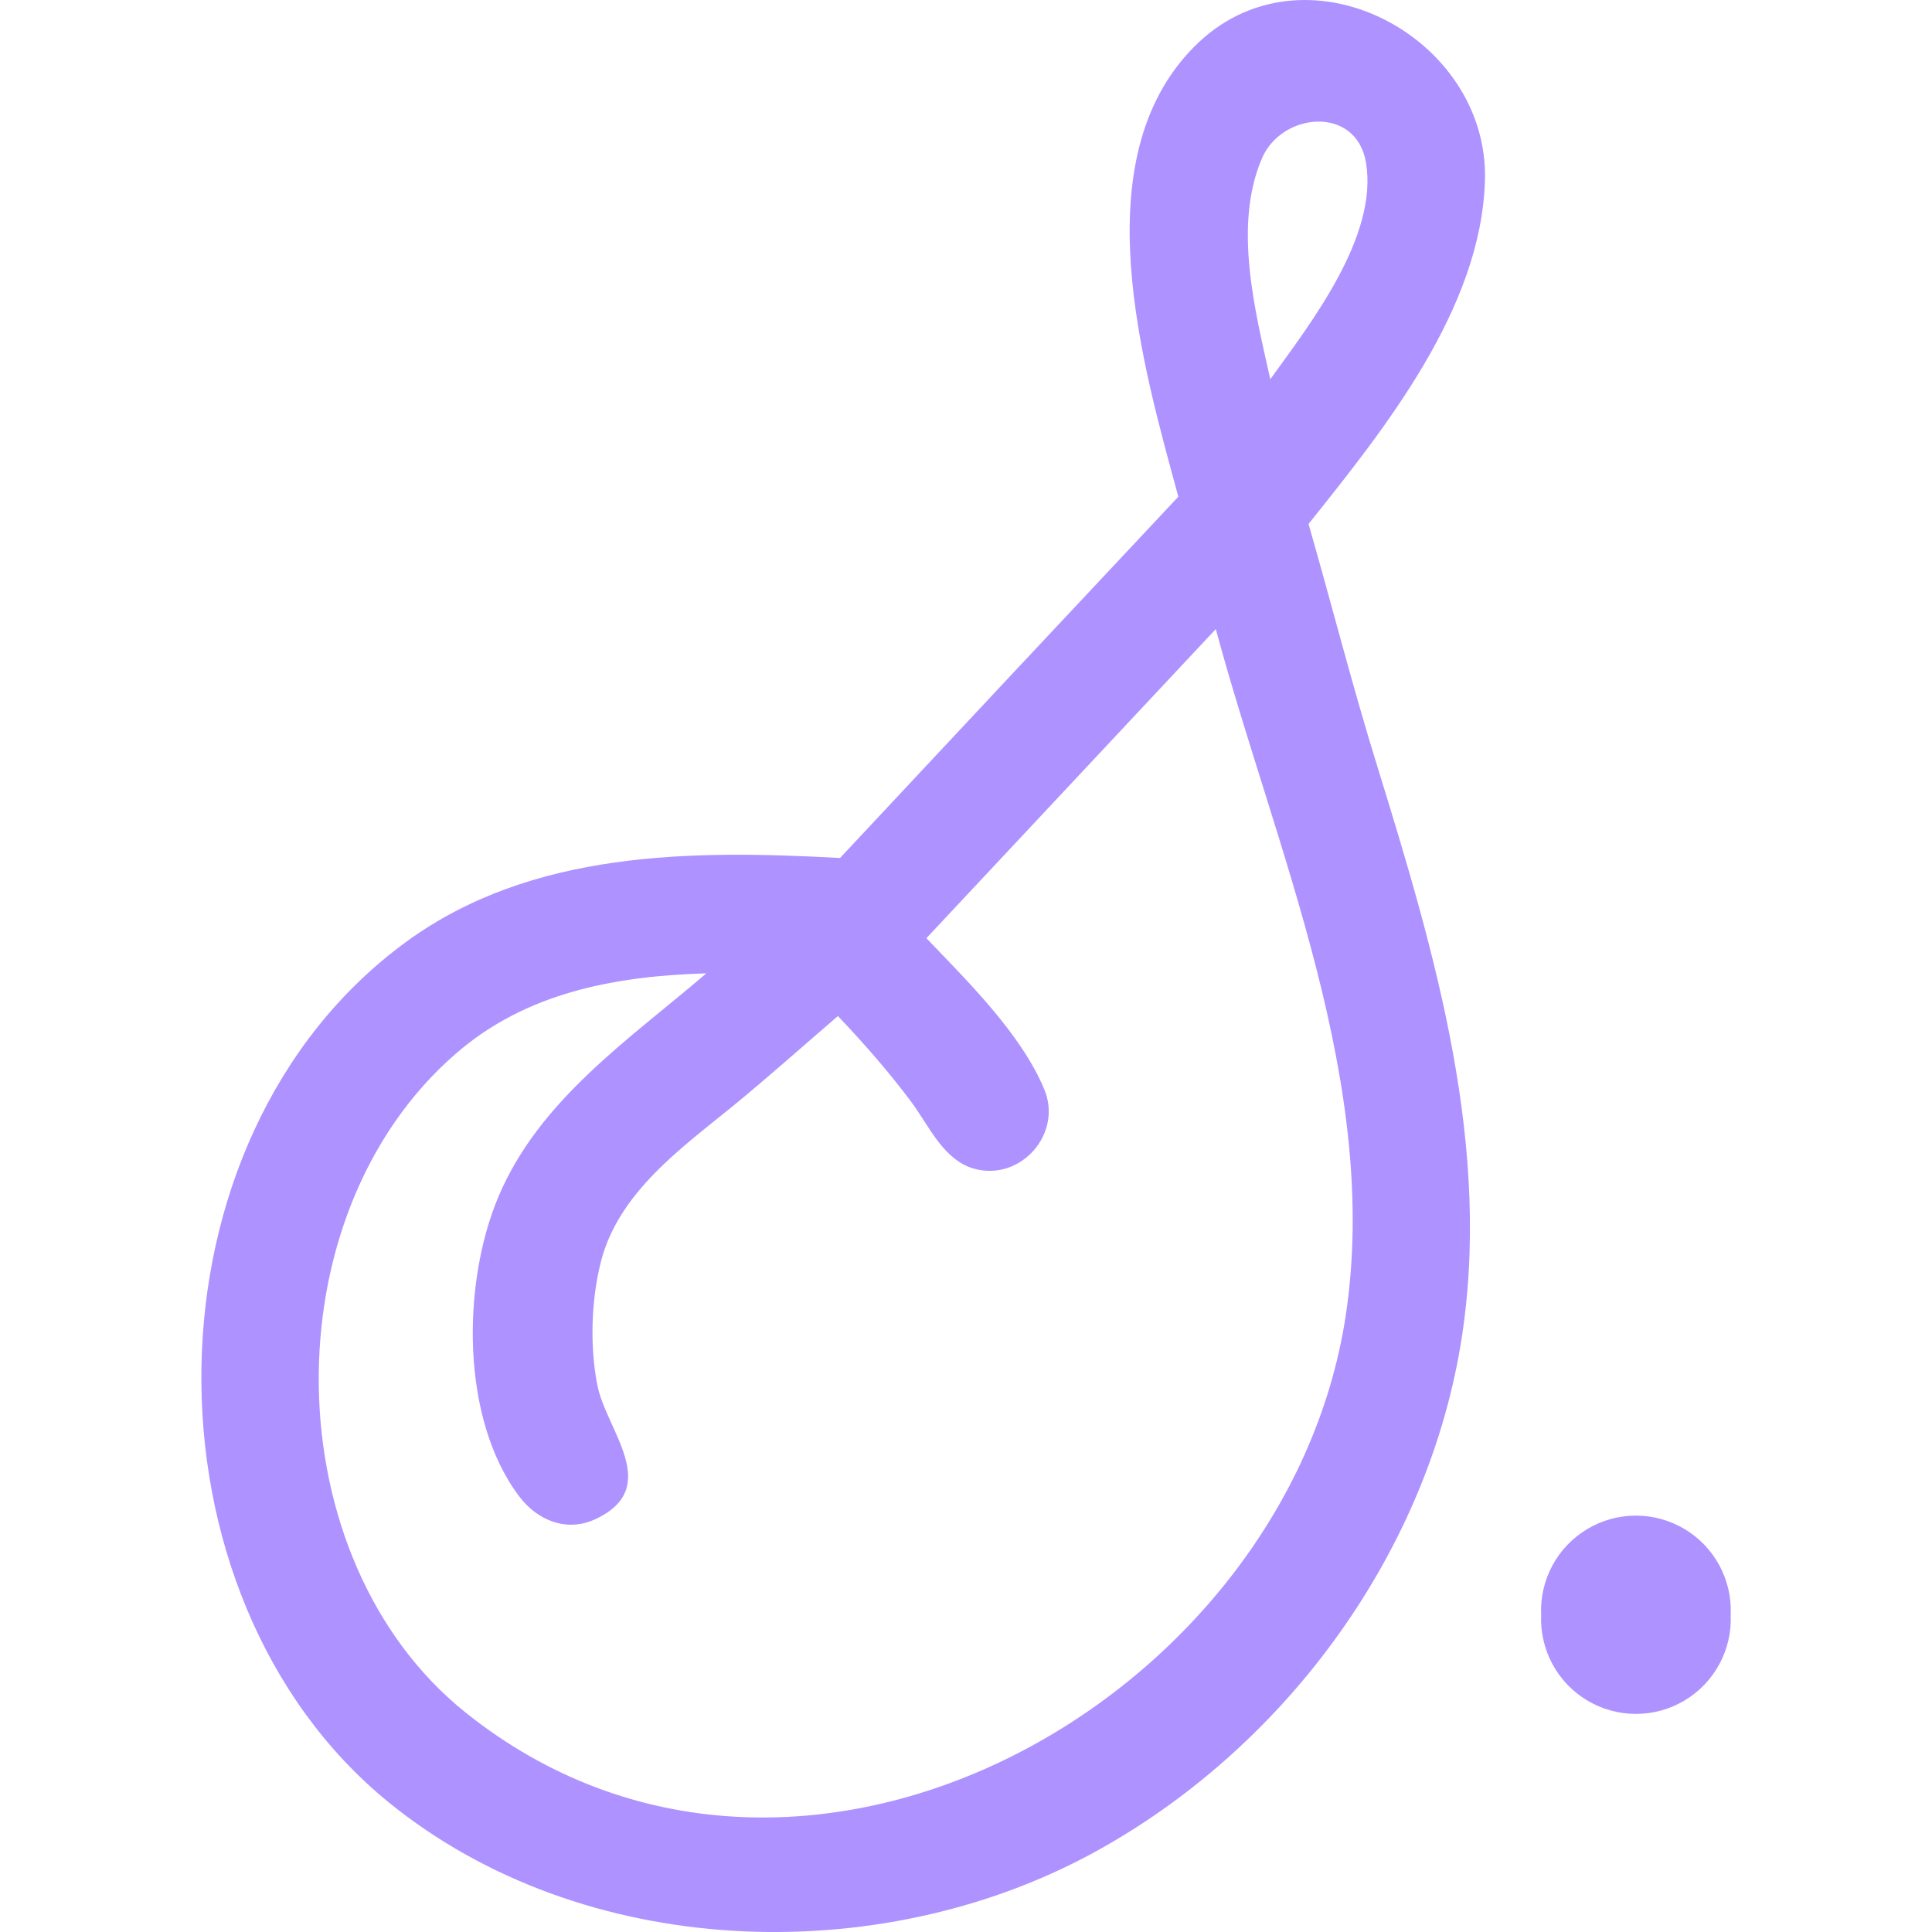
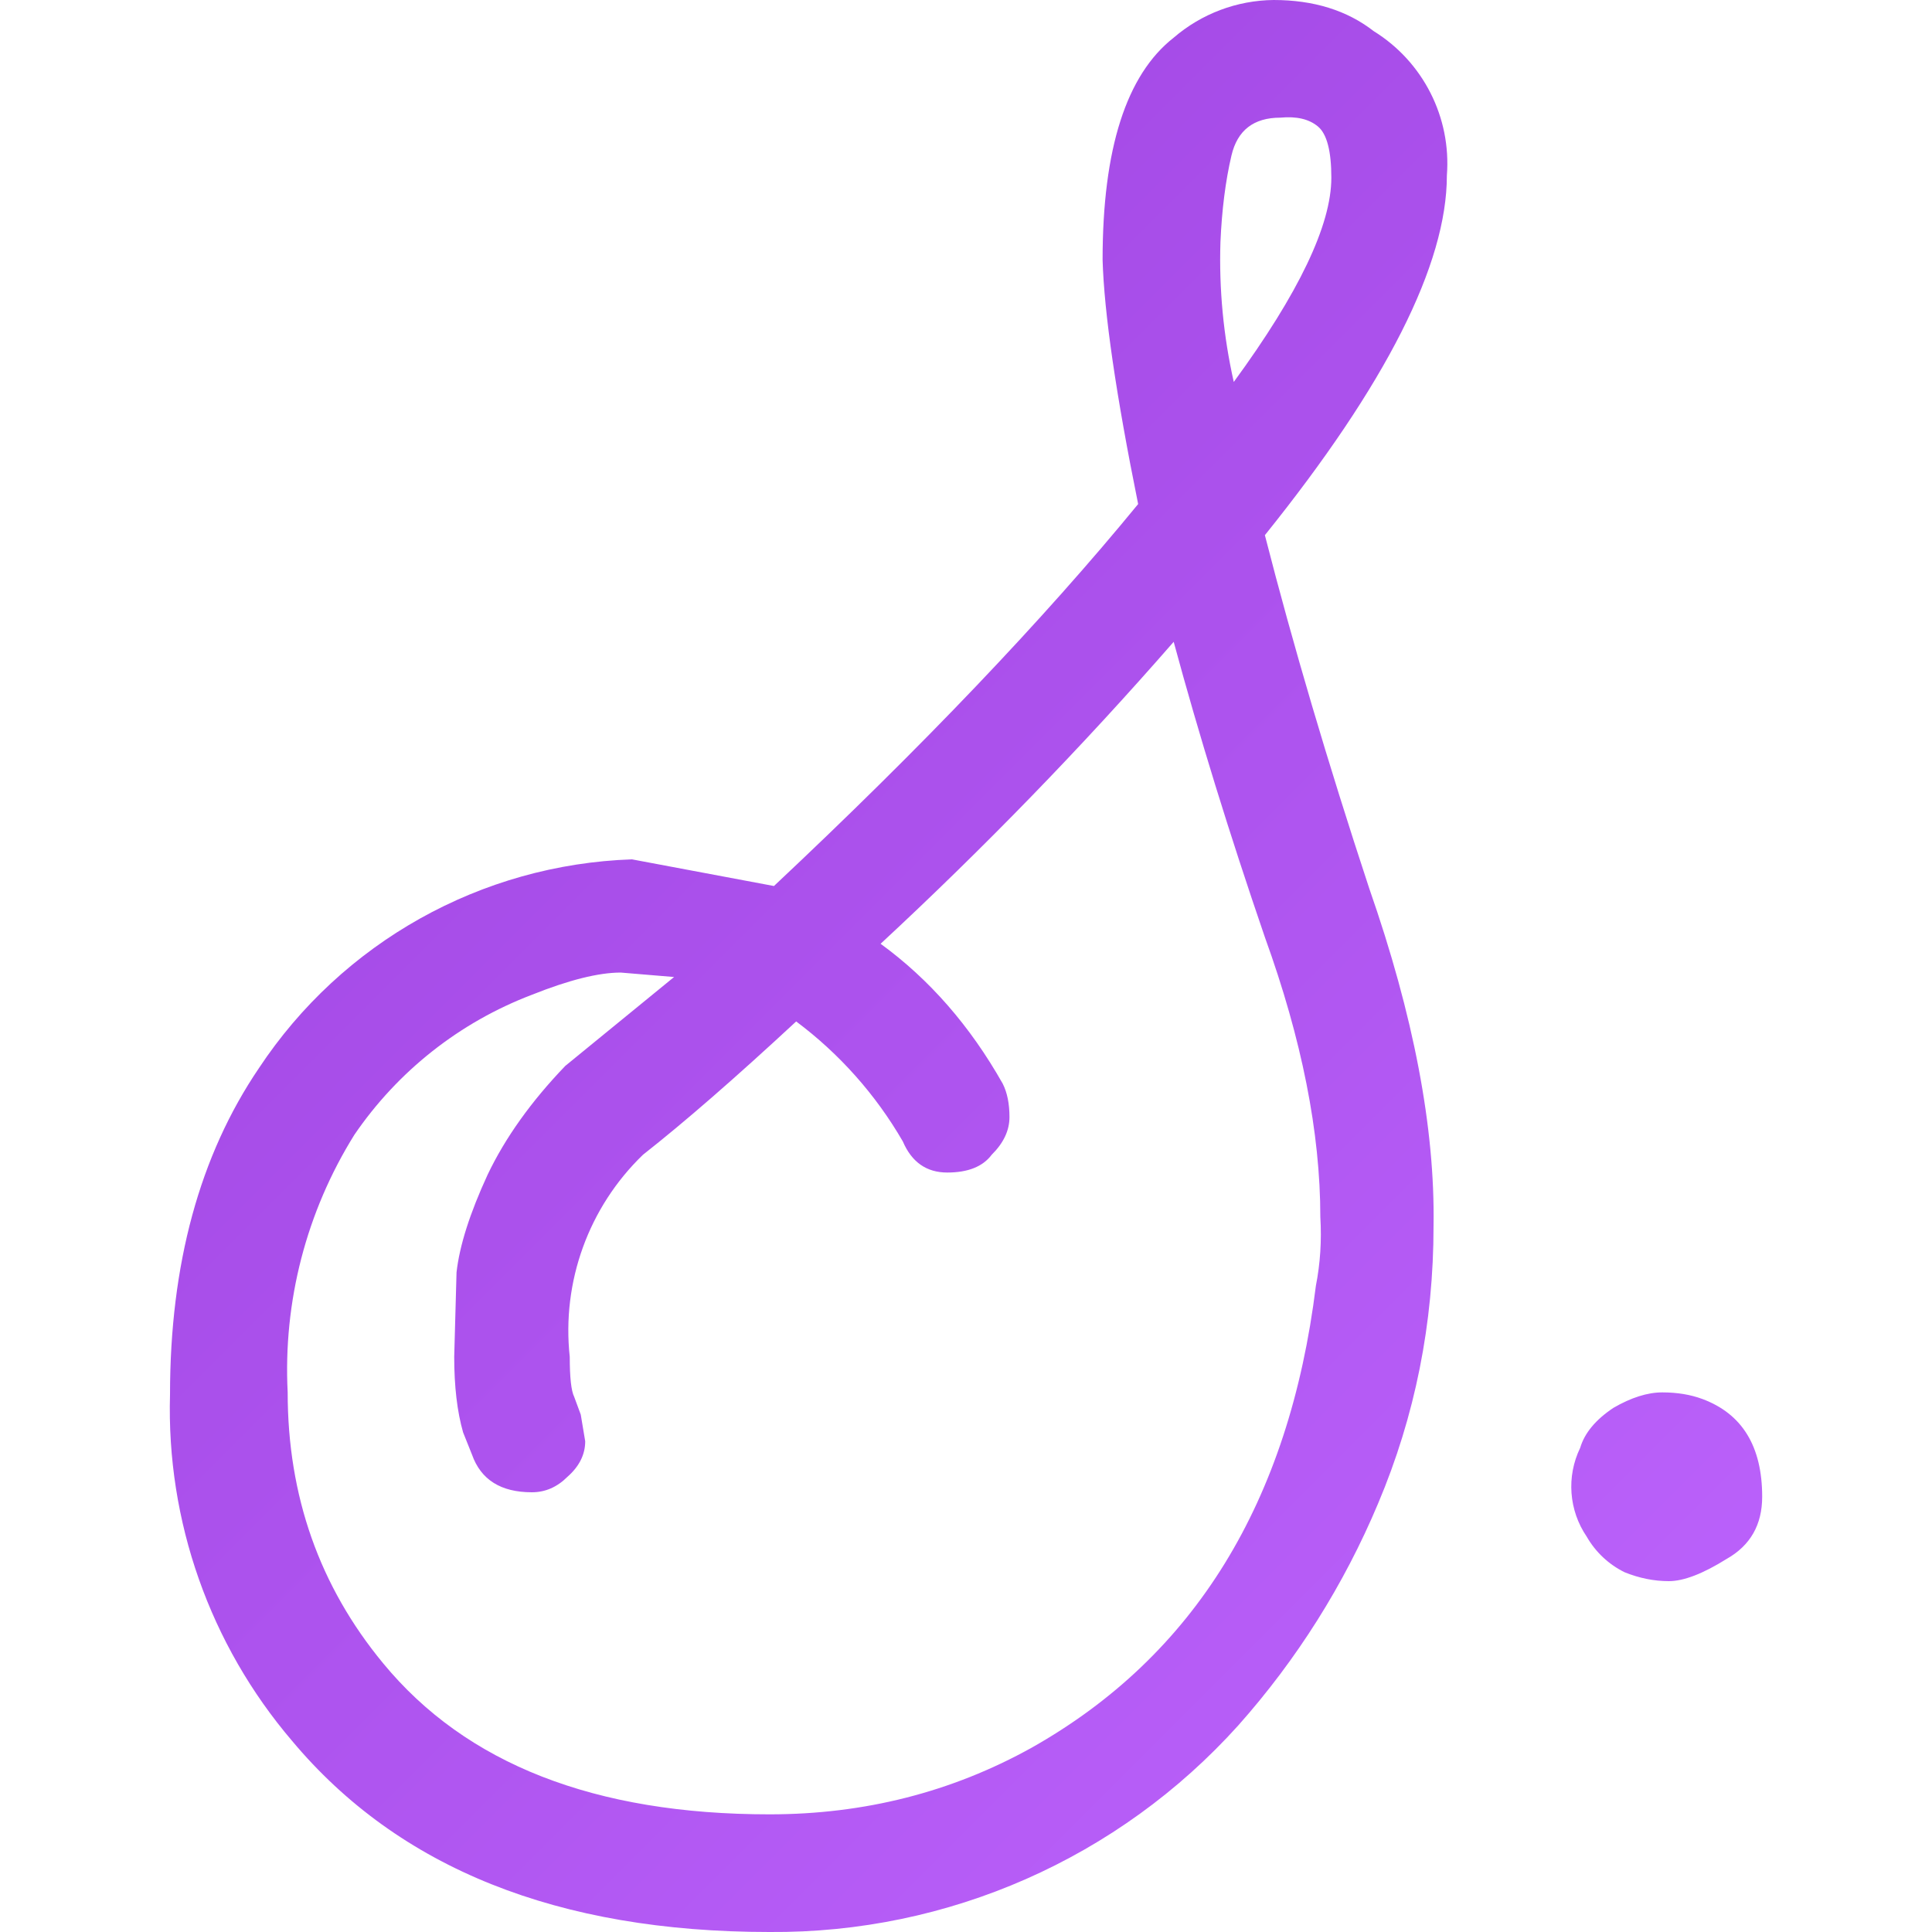
<svg xmlns="http://www.w3.org/2000/svg" viewBox="0 0 100 100">
-   <path fill="#ae92ff" fill-rule="evenodd" d="M60.99 25.71c-5.84 6.22-11.68 12.46-17.51 18.7-7.67-.42-15.94-.4-22.43 4.32-13.96 10.17-14.06 33.87-.93 44.56 10.03 8.15 25.28 8.7 36.47 2.61 9.76-5.32 17.15-15.24 19-26.23 1.71-10.19-1.32-20.35-4.3-30-1.29-4.15-2.36-8.38-3.56-12.55 3.94-4.93 8.93-11.13 9.13-17.77.23-7.51-9.45-12.6-15.06-6.92-5.79 5.85-2.65 16.49-.81 23.28z m4.76-6.08c-.78-3.51-1.94-7.97-.42-11.46 1.03-2.36 4.86-2.72 5.37.23.66 3.83-2.89 8.37-4.95 11.23z m-17.8 28.93c5-5.34 9.98-10.66 14.98-16 3.07 11.4 8.55 23.53 6.72 35.57-3.05 19.94-28.4 34.23-45.54 20.52-9.92-7.93-10.2-25.72-.52-34.11 3.65-3.18 8.27-4.02 12.97-4.16-4.01 3.44-8.65 6.54-10.77 11.58-1.88 4.49-1.95 11.48 1.09 15.5.93 1.23 2.44 1.86 3.92 1.18 3.55-1.65.54-4.63.11-6.99-.38-1.97-.31-4.31.17-6.25.86-3.58 4.09-5.91 6.77-8.08 1.87-1.53 3.68-3.15 5.52-4.73 1.34 1.41 2.62 2.87 3.78 4.42.93 1.24 1.67 3.05 3.3 3.49 2.4.64 4.56-1.83 3.6-4.12-1.2-2.88-3.98-5.6-6.1-7.82z m31.82 35.02a4.91 4.91 0 1 0 9.81 0 4.91 4.91 0 1 0-9.81 0z" />
+   <defs>
+     <linearGradient id="logo-squib" x2="100" y2="100" gradientUnits="userSpaceOnUse">
+       <stop stop-color="#9B40DD" />
+       <stop offset="1" stop-color="#BF66FF" />
+     </linearGradient>
+   </defs>
+   <path fill="url(#logo-squib)" fill-rule="evenodd" d="M58.91 26.09q-1.72-8.5-1.84-12.64 0-8.62 3.68-11.5a8.05 8.05 0 0 1 5.17-1.95q3.11 0 5.18 1.61a8.05 8.05 0 0 1 3.79 7.47q0 6.9-9.42 18.62 2.18 8.51 5.4 18.28 3.45 9.88 3.33 17.47 0 7.58-2.87 14.37a41.38 41.38 0 0 1-7.24 11.49 32.3 32.3 0 0 1-24.26 10.69q-16.43 0-24.71-9.89a26.44 26.44 0 0 1-6.32-17.93q0-10.11 4.6-16.89a24.14 24.14 0 0 1 19.31-10.81l7.35 1.38q11.5-10.8 18.85-19.77m4.95-6.32q5.05-6.9 5.05-10.57 0-2.07-.69-2.65t-1.95-.46q-2.07 0-2.53 1.96t-.57 4.48a28.74 28.74 0 0 0 .69 7.24m-3.11 13.45q-7.12 8.16-15.17 15.63 3.79 2.76 6.32 7.24.35.69.35 1.73t-.92 1.95q-.69.92-2.3.92t-2.3-1.61a20.69 20.69 0 0 0-5.52-6.21q-4.71 4.37-7.93 6.9a12.64 12.64 0 0 0-3.79 10.46q0 1.61.23 2.07l.34.92.23 1.38q0 1.03-.92 1.84-.8.8-1.84.8-2.41 0-3.1-1.95l-.46-1.15q-.46-1.61-.46-3.91l.12-4.37q.23-2.07 1.61-5.06 1.37-2.87 4.02-5.63l5.63-4.6-2.76-.23q-1.72 0-4.6 1.15a19.54 19.54 0 0 0-9.19 7.25 22.99 22.99 0 0 0-3.45 13.33q0 8.04 4.94 14.02 6.44 7.82 20 7.82 7.36 0 13.57-3.45 12.64-7.13 14.71-23.91.34-1.72.23-3.56 0-6.55-2.87-14.48-2.76-8.05-4.72-15.29m27.36 39.19q3.1 1.15 3.1 5.06 0 2.18-1.84 3.22-1.84 1.15-2.99 1.15t-2.29-.46a4.6 4.6 0 0 1-1.96-1.84 4.6 4.6 0 0 1-.34-4.6q.34-1.15 1.72-2.07 1.38-.8 2.53-.8t2.07.34" />
</svg>
